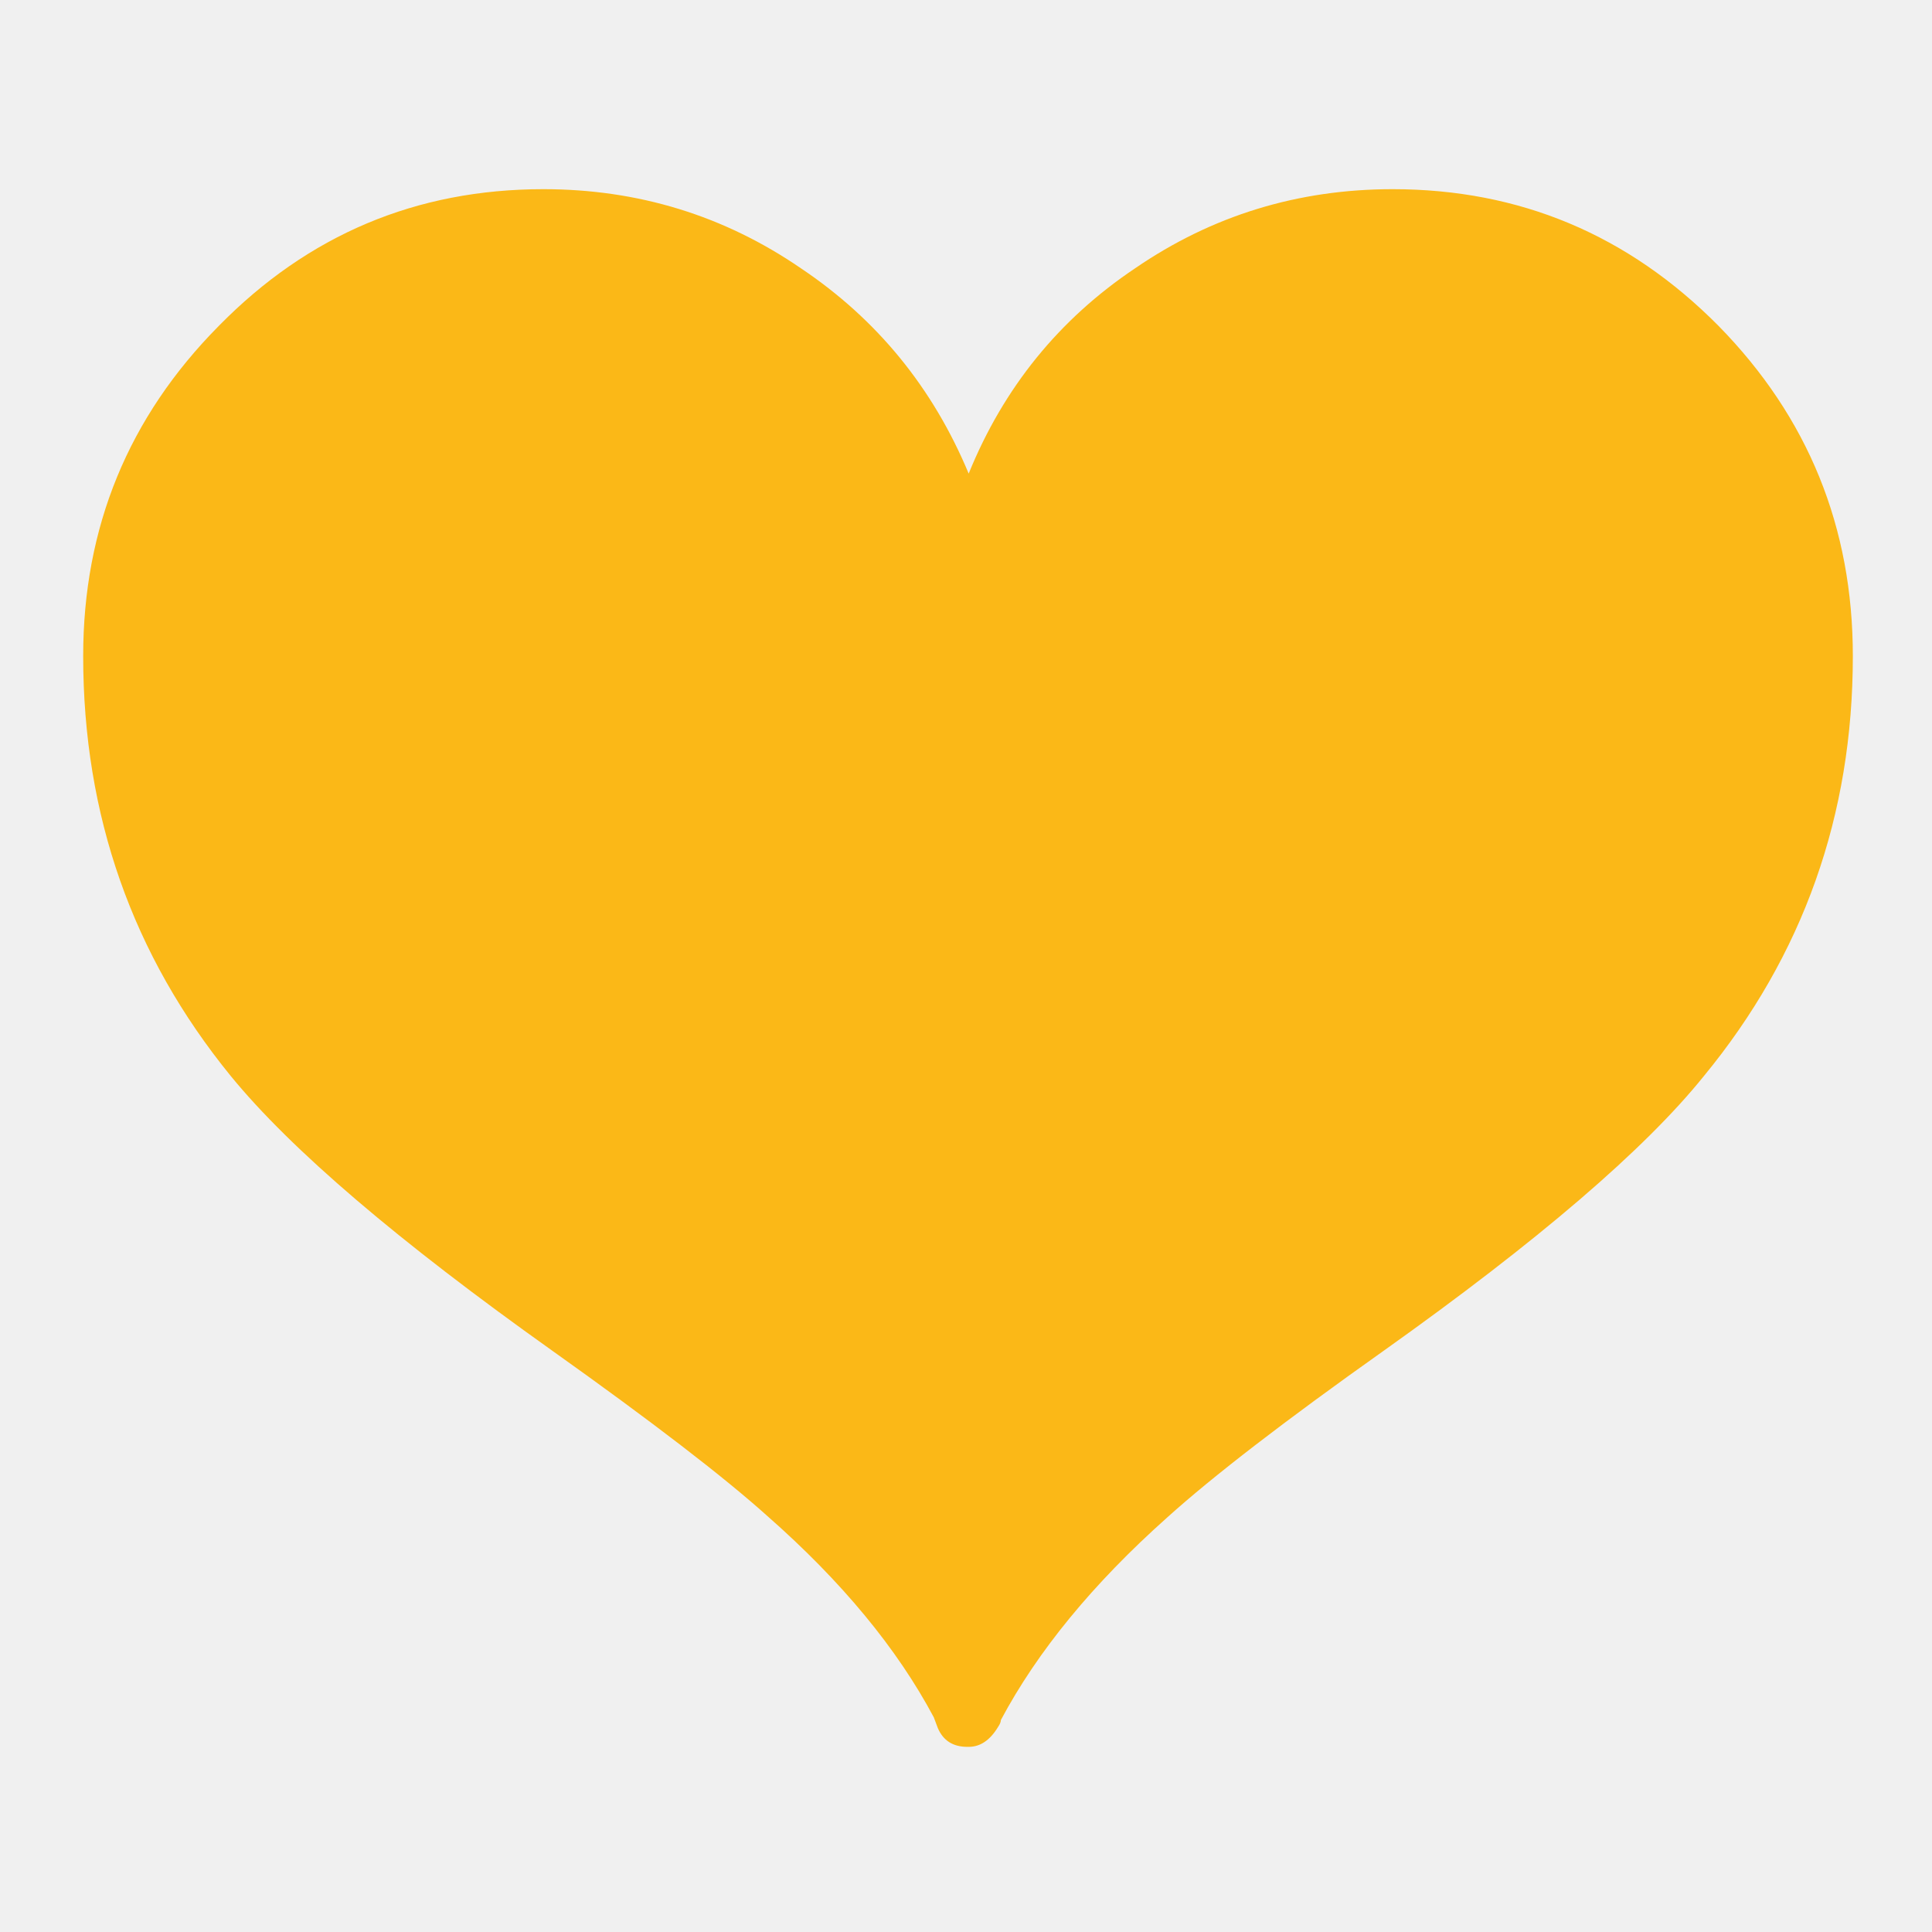
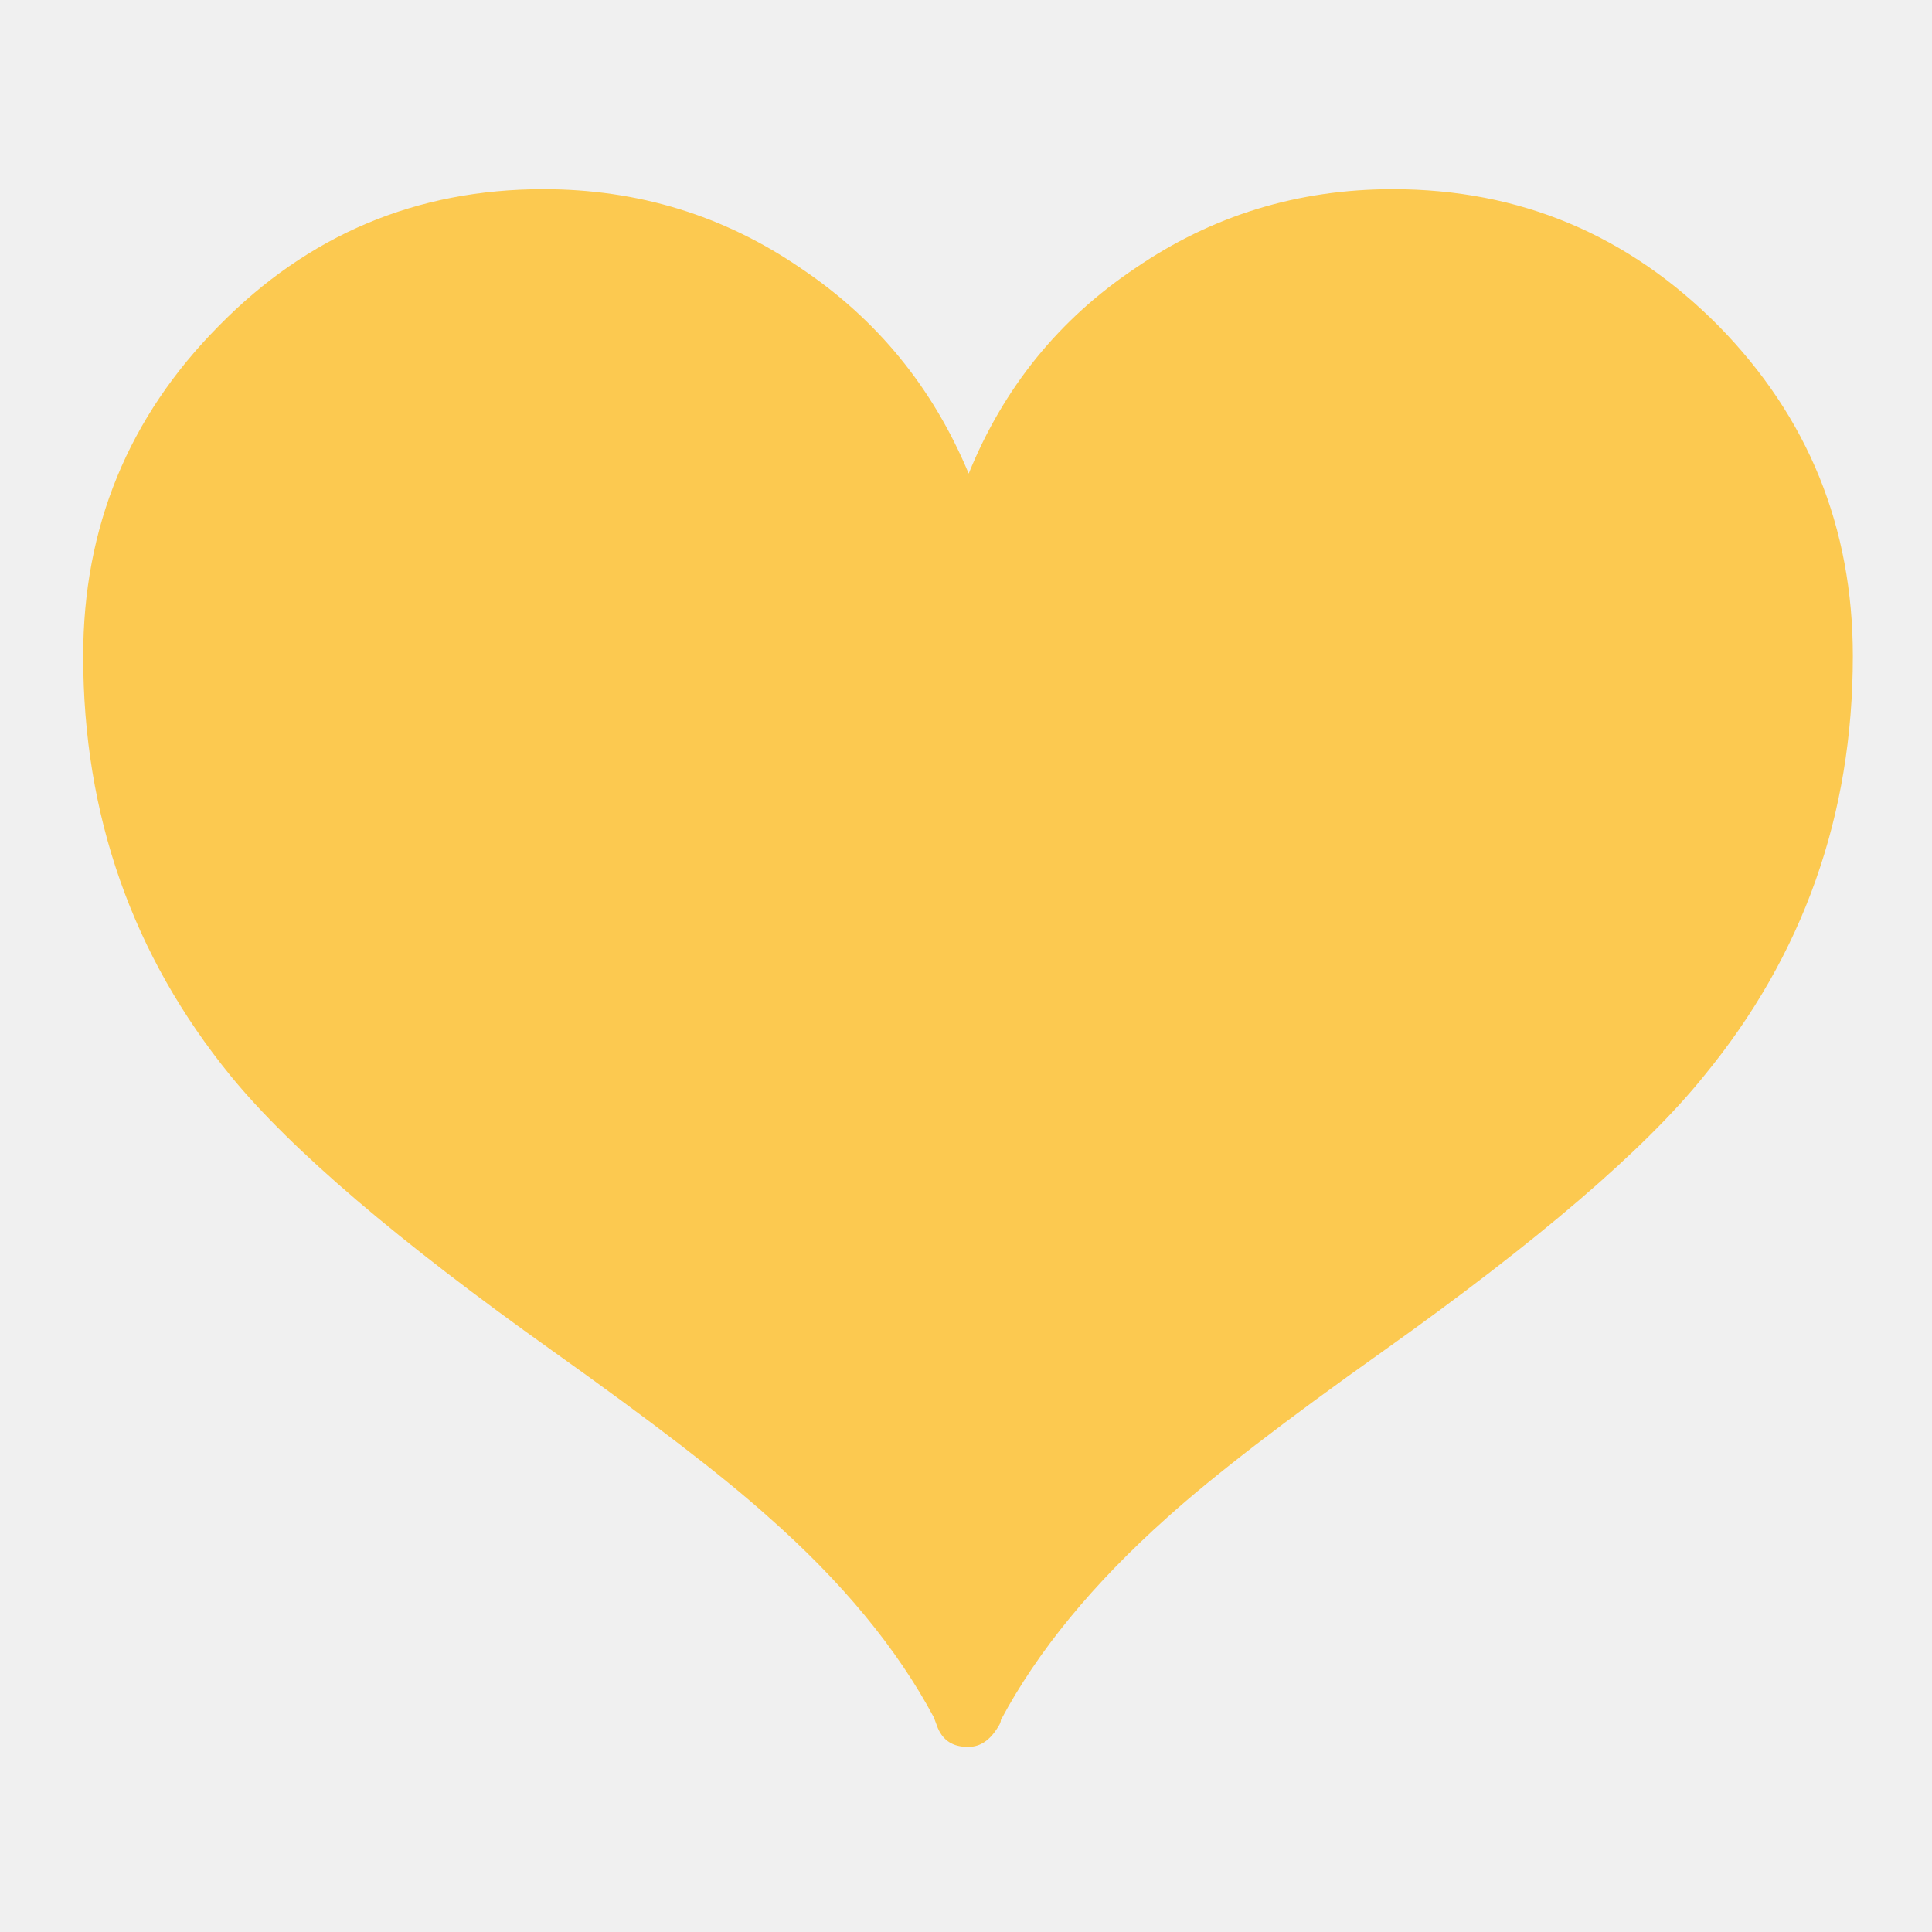
<svg xmlns="http://www.w3.org/2000/svg" xmlns:xlink="http://www.w3.org/1999/xlink" preserveAspectRatio="none" viewBox="0 0 72 72">
  <defs>
    <path id="a" fill="#FFF" d="M32.2 23.9q-.25-1.9-1.05-2.85-.35-.4-1.1-.9-.8-.55-1.1-.8-.45-.4-.9-1.15-.45-.8-.7-1.25-1.55-2.6-3.55-4.55-2.3-2.35-4.65-2.85-1.95-.3-4.15.45-2.6.95-4.45 2.85-1.95 1.95-2.6 4.5-.05.45-.25 1.3-.15.75-.4 1.25-.25.65-1.1 1.8-1.6 2.45-1.55 6.45 0 3.4 1.25 5.9.95 2.1 3.7 4.9 3.35 3.3 7.15 5.85 4.65 3.15 8.05 2.7 2.6-.4 4.55-2.7 1.8-2.15 2.2-5 .2-1.45.5-1.95.25-.45.8-.95.8-.65.95-.85 1.05-1.15 1-3.05-.05-1.6-.9-3.3-.45-.85-.65-1.3-.4-.8-.6-1.35-.1-.4-.45-3.15m-9.1 14.7q-.1.1-.35 0-1.9-1-2.6-1.7 1.45.35 3.3.7 0 .1-.2.8-.05.15-.15.2z" />
-     <path id="b" fill="#FBB817" d="M64.05 12.15Q59 7.05 51.9 7.05q-5.3 0-9.6 2.95-4.25 2.85-6.2 7.65-2-4.8-6.25-7.65-4.3-2.95-9.6-2.95-7.1 0-12.1 5.1-5.05 5.1-5.05 12.3 0 8.9 5.5 15.65 3.35 4.1 12 10.25 5.55 3.95 8 6.15 4.15 3.65 6.2 7.5l.15.4q.3.7 1.1.7h.05q.65 0 1.1-.75.1-.15.1-.25 2.05-3.85 6.2-7.55 2.55-2.3 8.05-6.2Q60.2 44.2 63.5 40.1q5.55-6.75 5.55-15.65 0-7.2-5-12.3z" />
+     <path id="b" fill="#FCC950" d="M63.5 40.1q5.55-6.75 5.55-15.65 0-7.2-5-12.3Q59 7.05 51.9 7.05q-5.3 0-9.6 2.95-4.25 2.85-6.2 7.65-2-4.8-6.25-7.65-4.3-2.95-9.6-2.95-7.1 0-12.1 5.1-5.05 5.1-5.05 12.3 0 8.9 5.5 15.65 3.35 4.1 12 10.25 5.55 3.95 8 6.15 4.15 3.65 6.2 7.5l.15.4q.3.7 1.1.7h.05q.65 0 1.1-.75.1-.15.1-.25 2.05-3.85 6.2-7.55 2.55-2.3 8.05-6.2Q60.2 44.2 63.5 40.1z" />
  </defs>
  <use xlink:href="#a" />
  <use xlink:href="#b" />
</svg>
